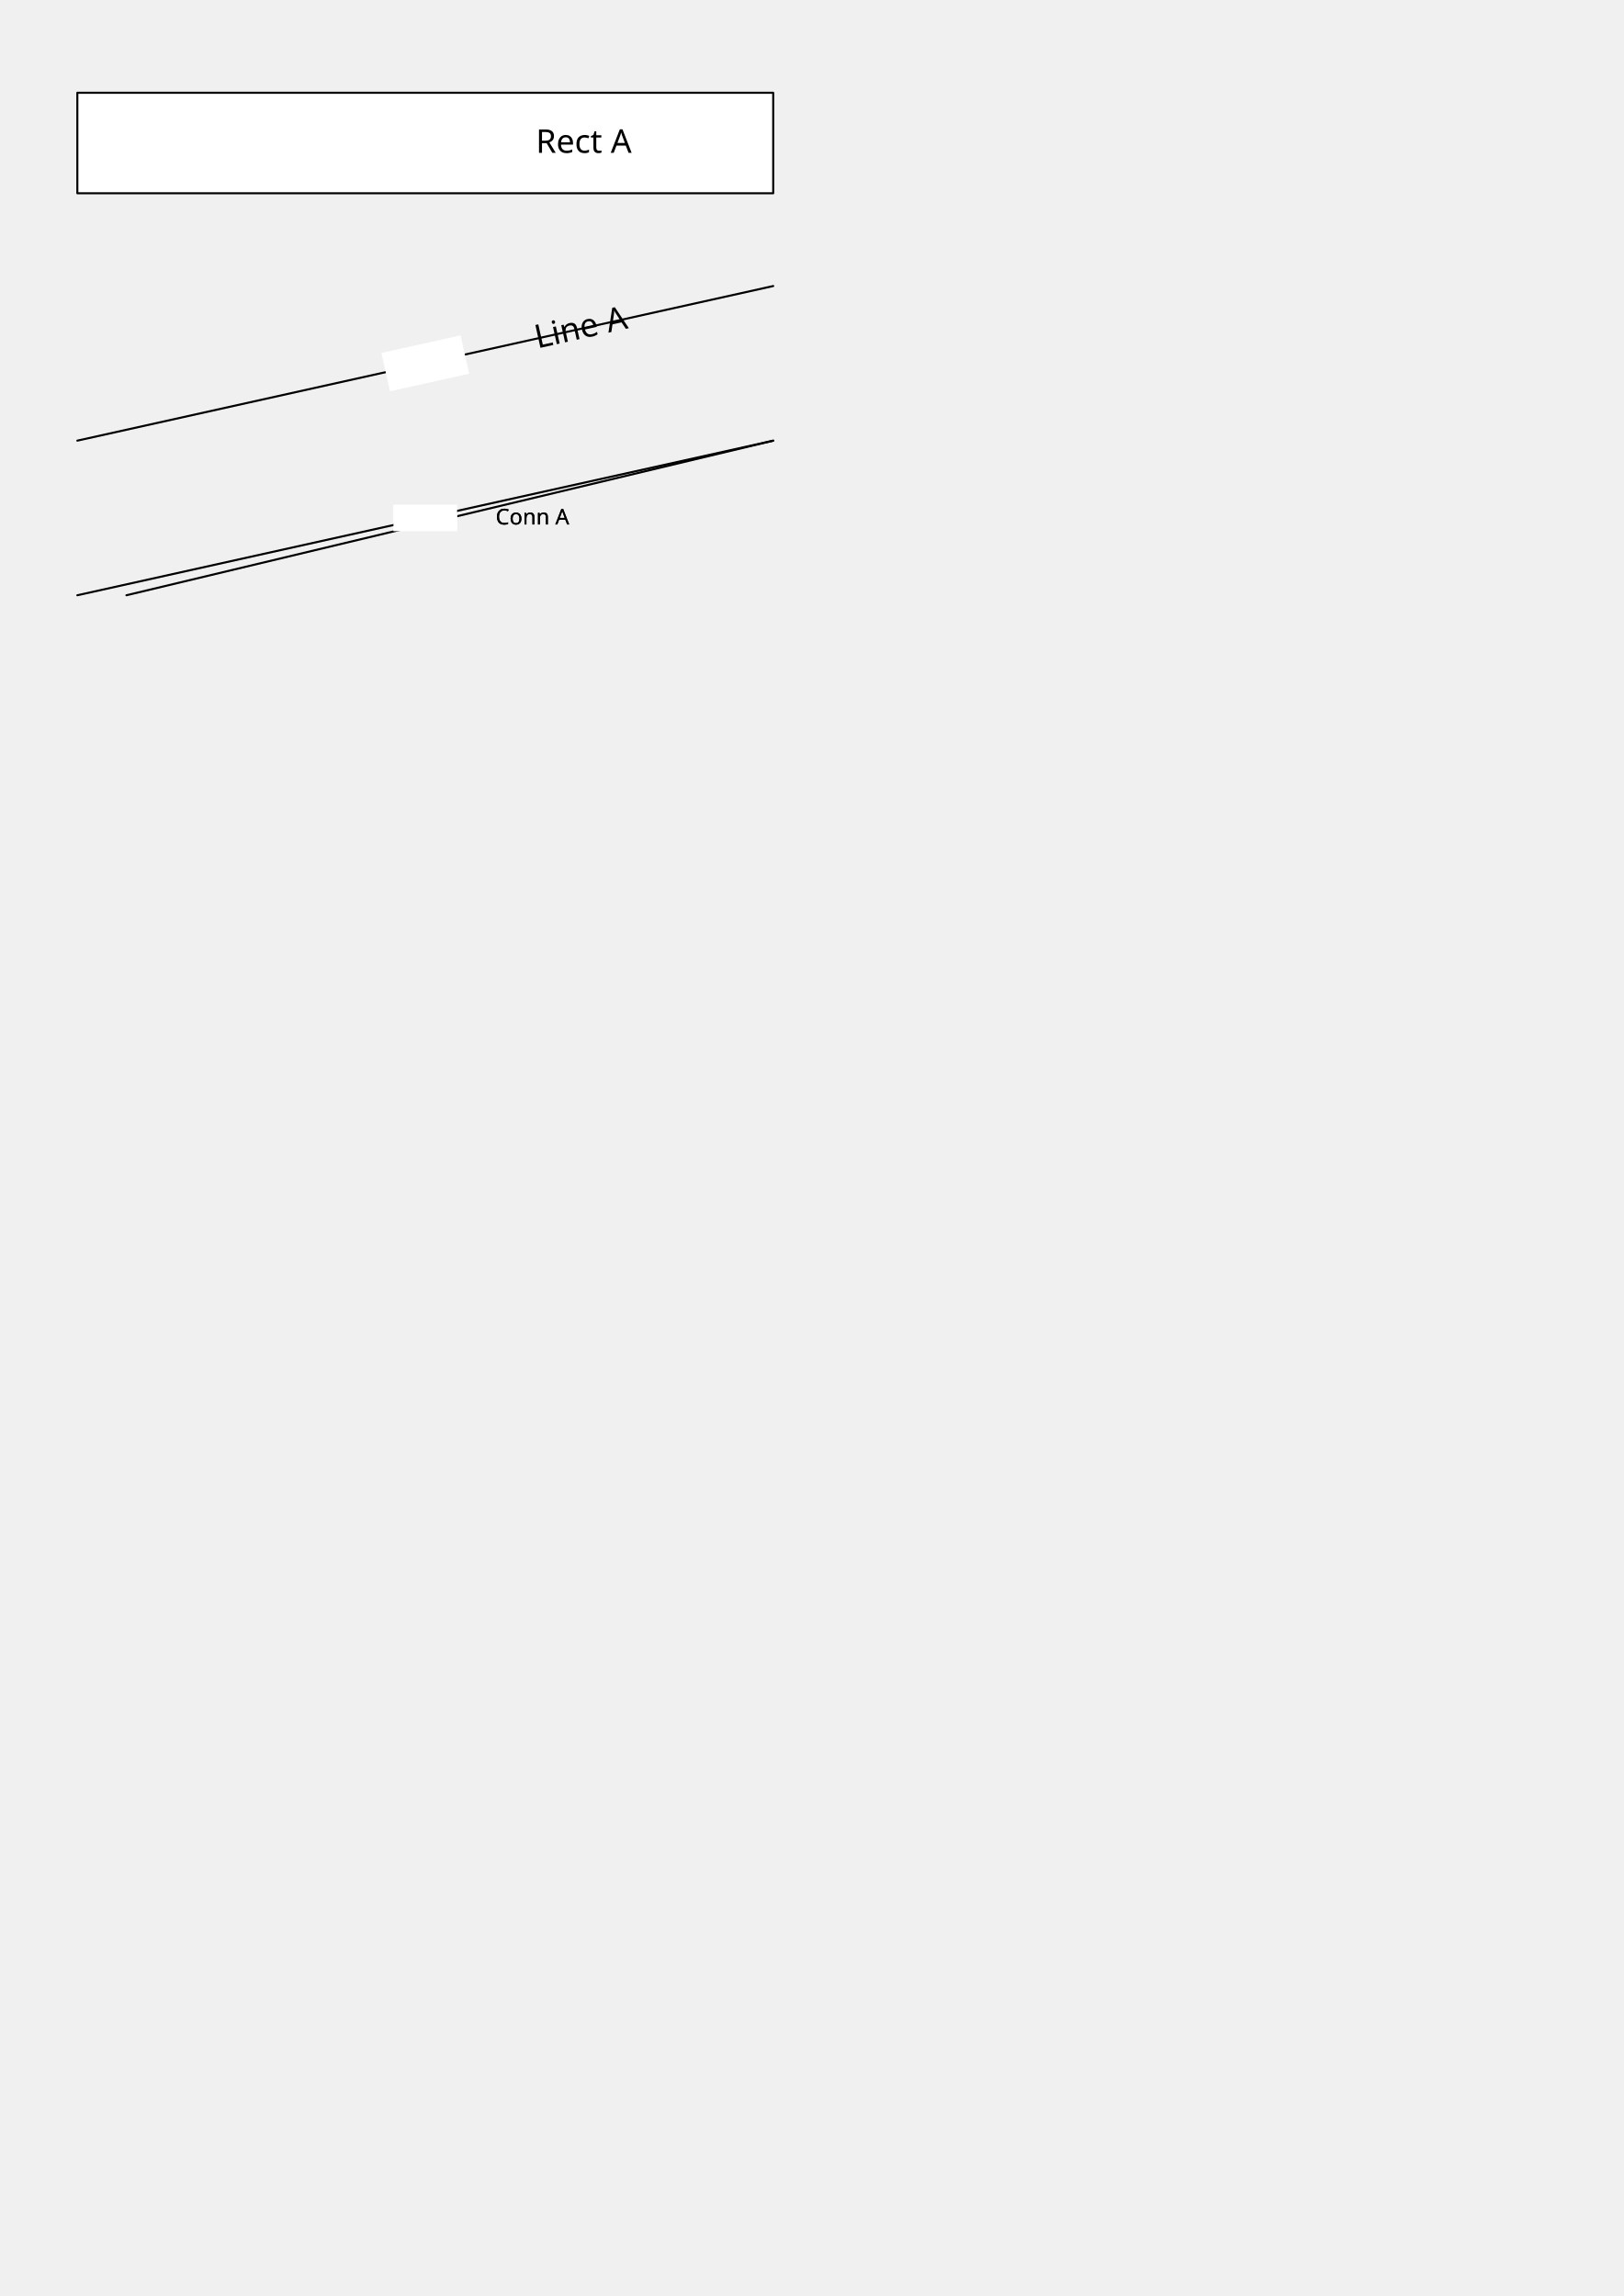
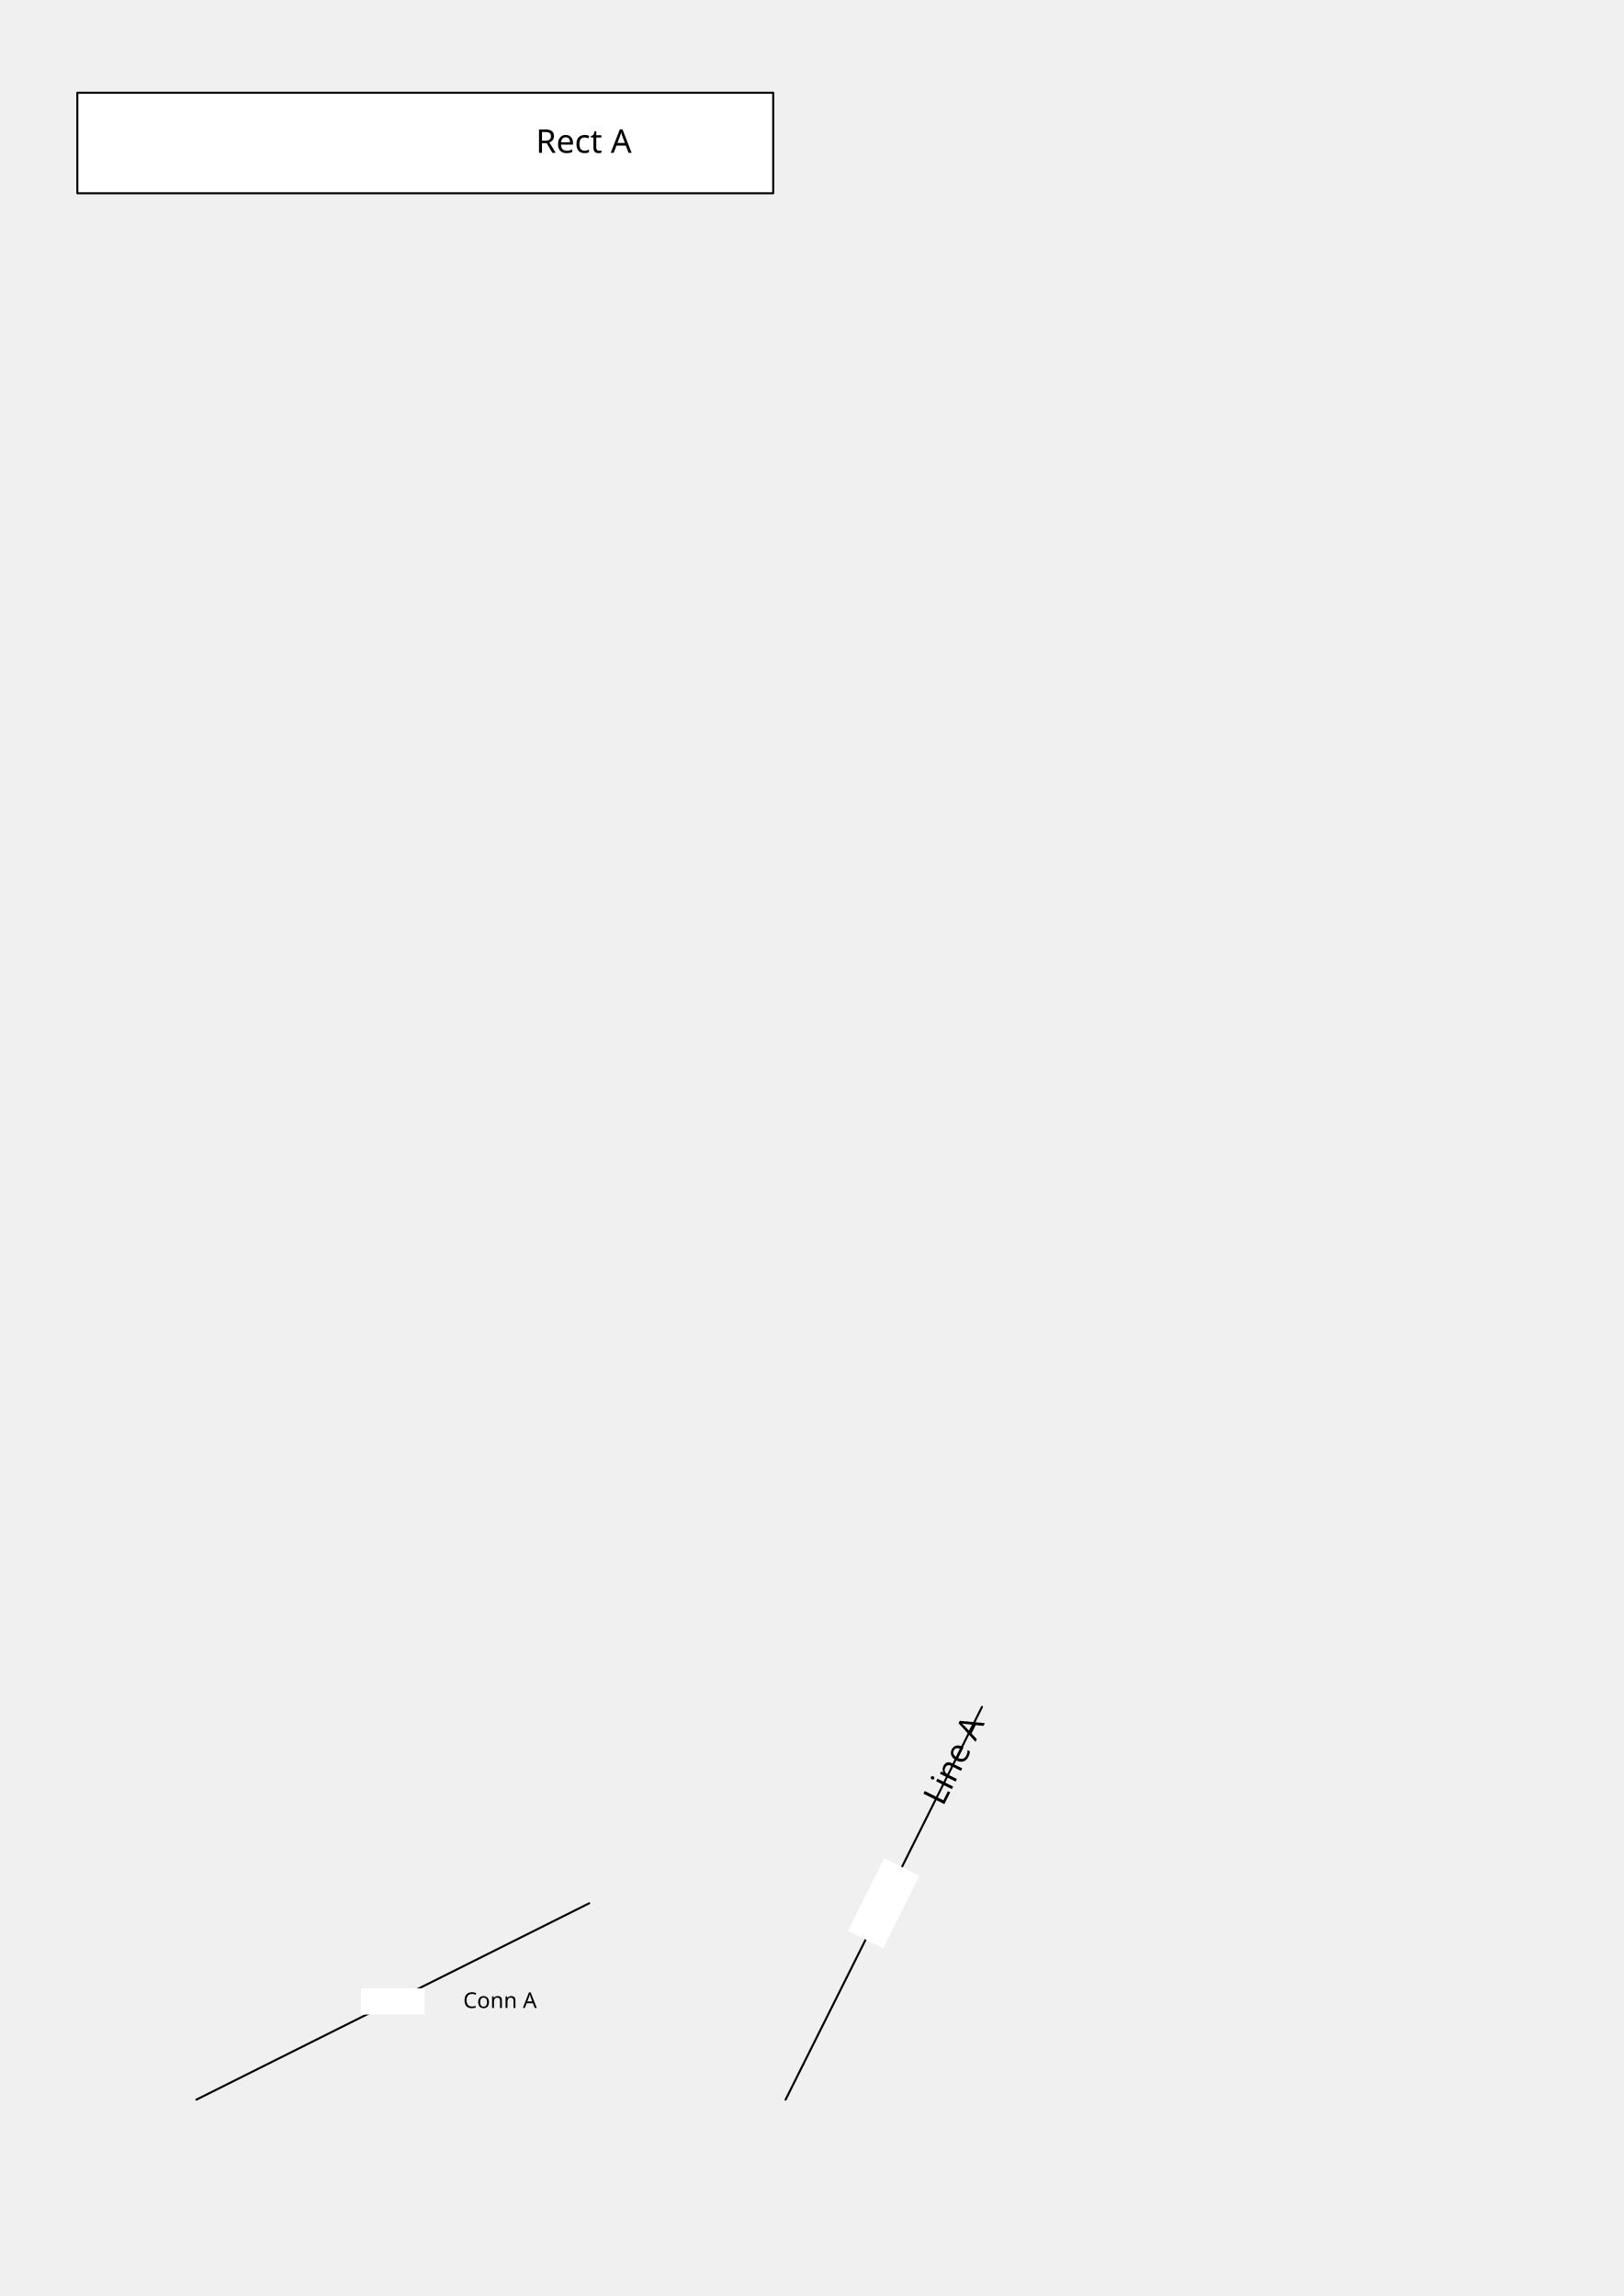
<svg xmlns="http://www.w3.org/2000/svg" xmlns:ns1="http://schemas.microsoft.com/visio/2003/SVGExtensions/" width="8.268in" height="11.693in" viewBox="0 0 595.276 841.89" xml:space="preserve" color-interpolation-filters="sRGB" class="st7">
  <ns1:documentProperties ns1:langID="2057" ns1:metric="true" ns1:viewMarkup="false">
    <ns1:userDefs>
      <ns1:ud ns1:nameU="msvNoAutoConnect" ns1:val="VT0(1):26" />
    </ns1:userDefs>
  </ns1:documentProperties>
  <style type="text/css">
	
		.st1 {fill:#ffffff;stroke:#000000;stroke-linecap:round;stroke-linejoin:round;stroke-width:0.75}
		.st2 {fill:#000000;font-family:Calibri;font-size:1em}
		.st3 {stroke:#000000;stroke-linecap:round;stroke-linejoin:round;stroke-width:0.75}
- 		.st4 {fill:#ffffff;stroke:none;stroke-linecap:butt;stroke-width:7.2}
- 		.st5 {fill:#ffffff;stroke:none;stroke-linecap:butt}
+ 		.st4 {fill:#ffffff;stroke:none;stroke-linecap:butt}
+ 		.st5 {fill:#ffffff;stroke:none;stroke-linecap:butt;stroke-width:7.2}
		.st6 {fill:#000000;font-family:Calibri;font-size:0.667em}
		.st7 {fill:none;fill-rule:evenodd;font-size:12px;overflow:visible;stroke-linecap:square;stroke-miterlimit:3}
	
	</style>
  <g ns1:mID="0" ns1:index="1" ns1:groupContext="foregroundPage">
    <ns1:pageProperties ns1:drawingScale="0.0393701" ns1:pageScale="0.0393701" ns1:drawingUnits="24" ns1:shadowOffsetX="8.50394" ns1:shadowOffsetY="-8.50394" />
    <ns1:layer ns1:name="Connector" ns1:index="0" />
    <g id="shape1-1" ns1:mID="1" ns1:groupContext="shape" transform="translate(28.3465,-771.024)">
      <ns1:textBlock ns1:margins="rect(4,4,4,4)" ns1:tabSpace="42.5197" />
      <ns1:textRect cx="127.559" cy="823.465" width="255.12" height="36.85" />
      <rect x="0" y="805.039" width="255.118" height="36.85" class="st1" />
      <text x="111.94" y="827.06" class="st2" ns1:langID="2057">
        <ns1:paragraph ns1:horizAlign="1" />
        <ns1:tabList />Rect A</text>
    </g>
-     <g id="shape2-4" ns1:mID="2" ns1:groupContext="shape" transform="translate(-154.285,-660.267) rotate(-12.5288)">
+     <g id="shape2-4" ns1:mID="2" ns1:groupContext="shape" transform="translate(-465.009,393.385) rotate(-63.4349)">
      <ns1:textBlock ns1:margins="rect(4,4,4,4)" ns1:tabSpace="42.5197" />
-       <ns1:textRect cx="130.671" cy="841.89" width="261.35" height="0" />
-       <path d="M0 841.89 L261.34 841.89" class="st3" />
-       <rect ns1:rectContext="textBkgnd" x="115.806" y="834.69" width="29.731" height="14.4" class="st4" />
-       <text x="115.81" y="845.49" class="st2" ns1:langID="2057">
+       <ns1:textRect cx="80.498" cy="841.89" width="161" height="0" />
+       <path d="M0 841.89 L161 841.89" class="st3" />
+       <rect ns1:rectContext="textBkgnd" x="65.633" y="834.69" width="29.731" height="14.4" class="st4" />
+       <text x="65.63" y="845.49" class="st2" ns1:langID="2057">
        <ns1:paragraph ns1:horizAlign="1" />
        <ns1:tabList />Line A</text>
    </g>
-     <g id="shape3-9" ns1:mID="3" ns1:groupContext="shape" ns1:layerMember="0" transform="translate(28.3465,-623.622)">
+     <g id="shape3-9" ns1:mID="3" ns1:groupContext="shape" ns1:layerMember="0" transform="translate(72,-72)">
      <ns1:textBlock ns1:margins="rect(4,4,4,4)" ns1:tabSpace="42.5197" />
-       <ns1:textRect cx="127.559" cy="813.543" width="40" height="17.604" />
-       <path d="M18 841.89 L255.12 785.2" class="st3" />
-       <rect ns1:rectContext="textBkgnd" x="115.895" y="808.744" width="23.328" height="9.6" class="st5" />
-       <text x="115.89" y="815.94" class="st6" ns1:langID="2057">
-         <ns1:paragraph ns1:horizAlign="1" />
-         <ns1:tabList />Conn A</text>
-     </g>
-     <g id="shape4-14" ns1:mID="4" ns1:groupContext="shape" ns1:layerMember="0" transform="translate(28.3465,-623.622)">
-       <ns1:textBlock ns1:margins="rect(4,4,4,4)" ns1:tabSpace="42.5197" />
-       <ns1:textRect cx="127.559" cy="813.543" width="40" height="17.604" />
-       <path d="M0 841.89 L255.12 785.2" class="st3" />
-       <rect ns1:rectContext="textBkgnd" x="115.895" y="808.744" width="23.328" height="9.6" class="st5" />
-       <text x="115.89" y="815.94" class="st6" ns1:langID="2057">
+       <ns1:textRect cx="72" cy="805.89" width="40" height="17.604" />
+       <path d="M0 841.89 L144 769.89" class="st3" />
+       <rect ns1:rectContext="textBkgnd" x="60.336" y="801.09" width="23.328" height="9.6" class="st5" />
+       <text x="60.34" y="808.29" class="st6" ns1:langID="2057">
        <ns1:paragraph ns1:horizAlign="1" />
        <ns1:tabList />Conn A</text>
    </g>
  </g>
</svg>
